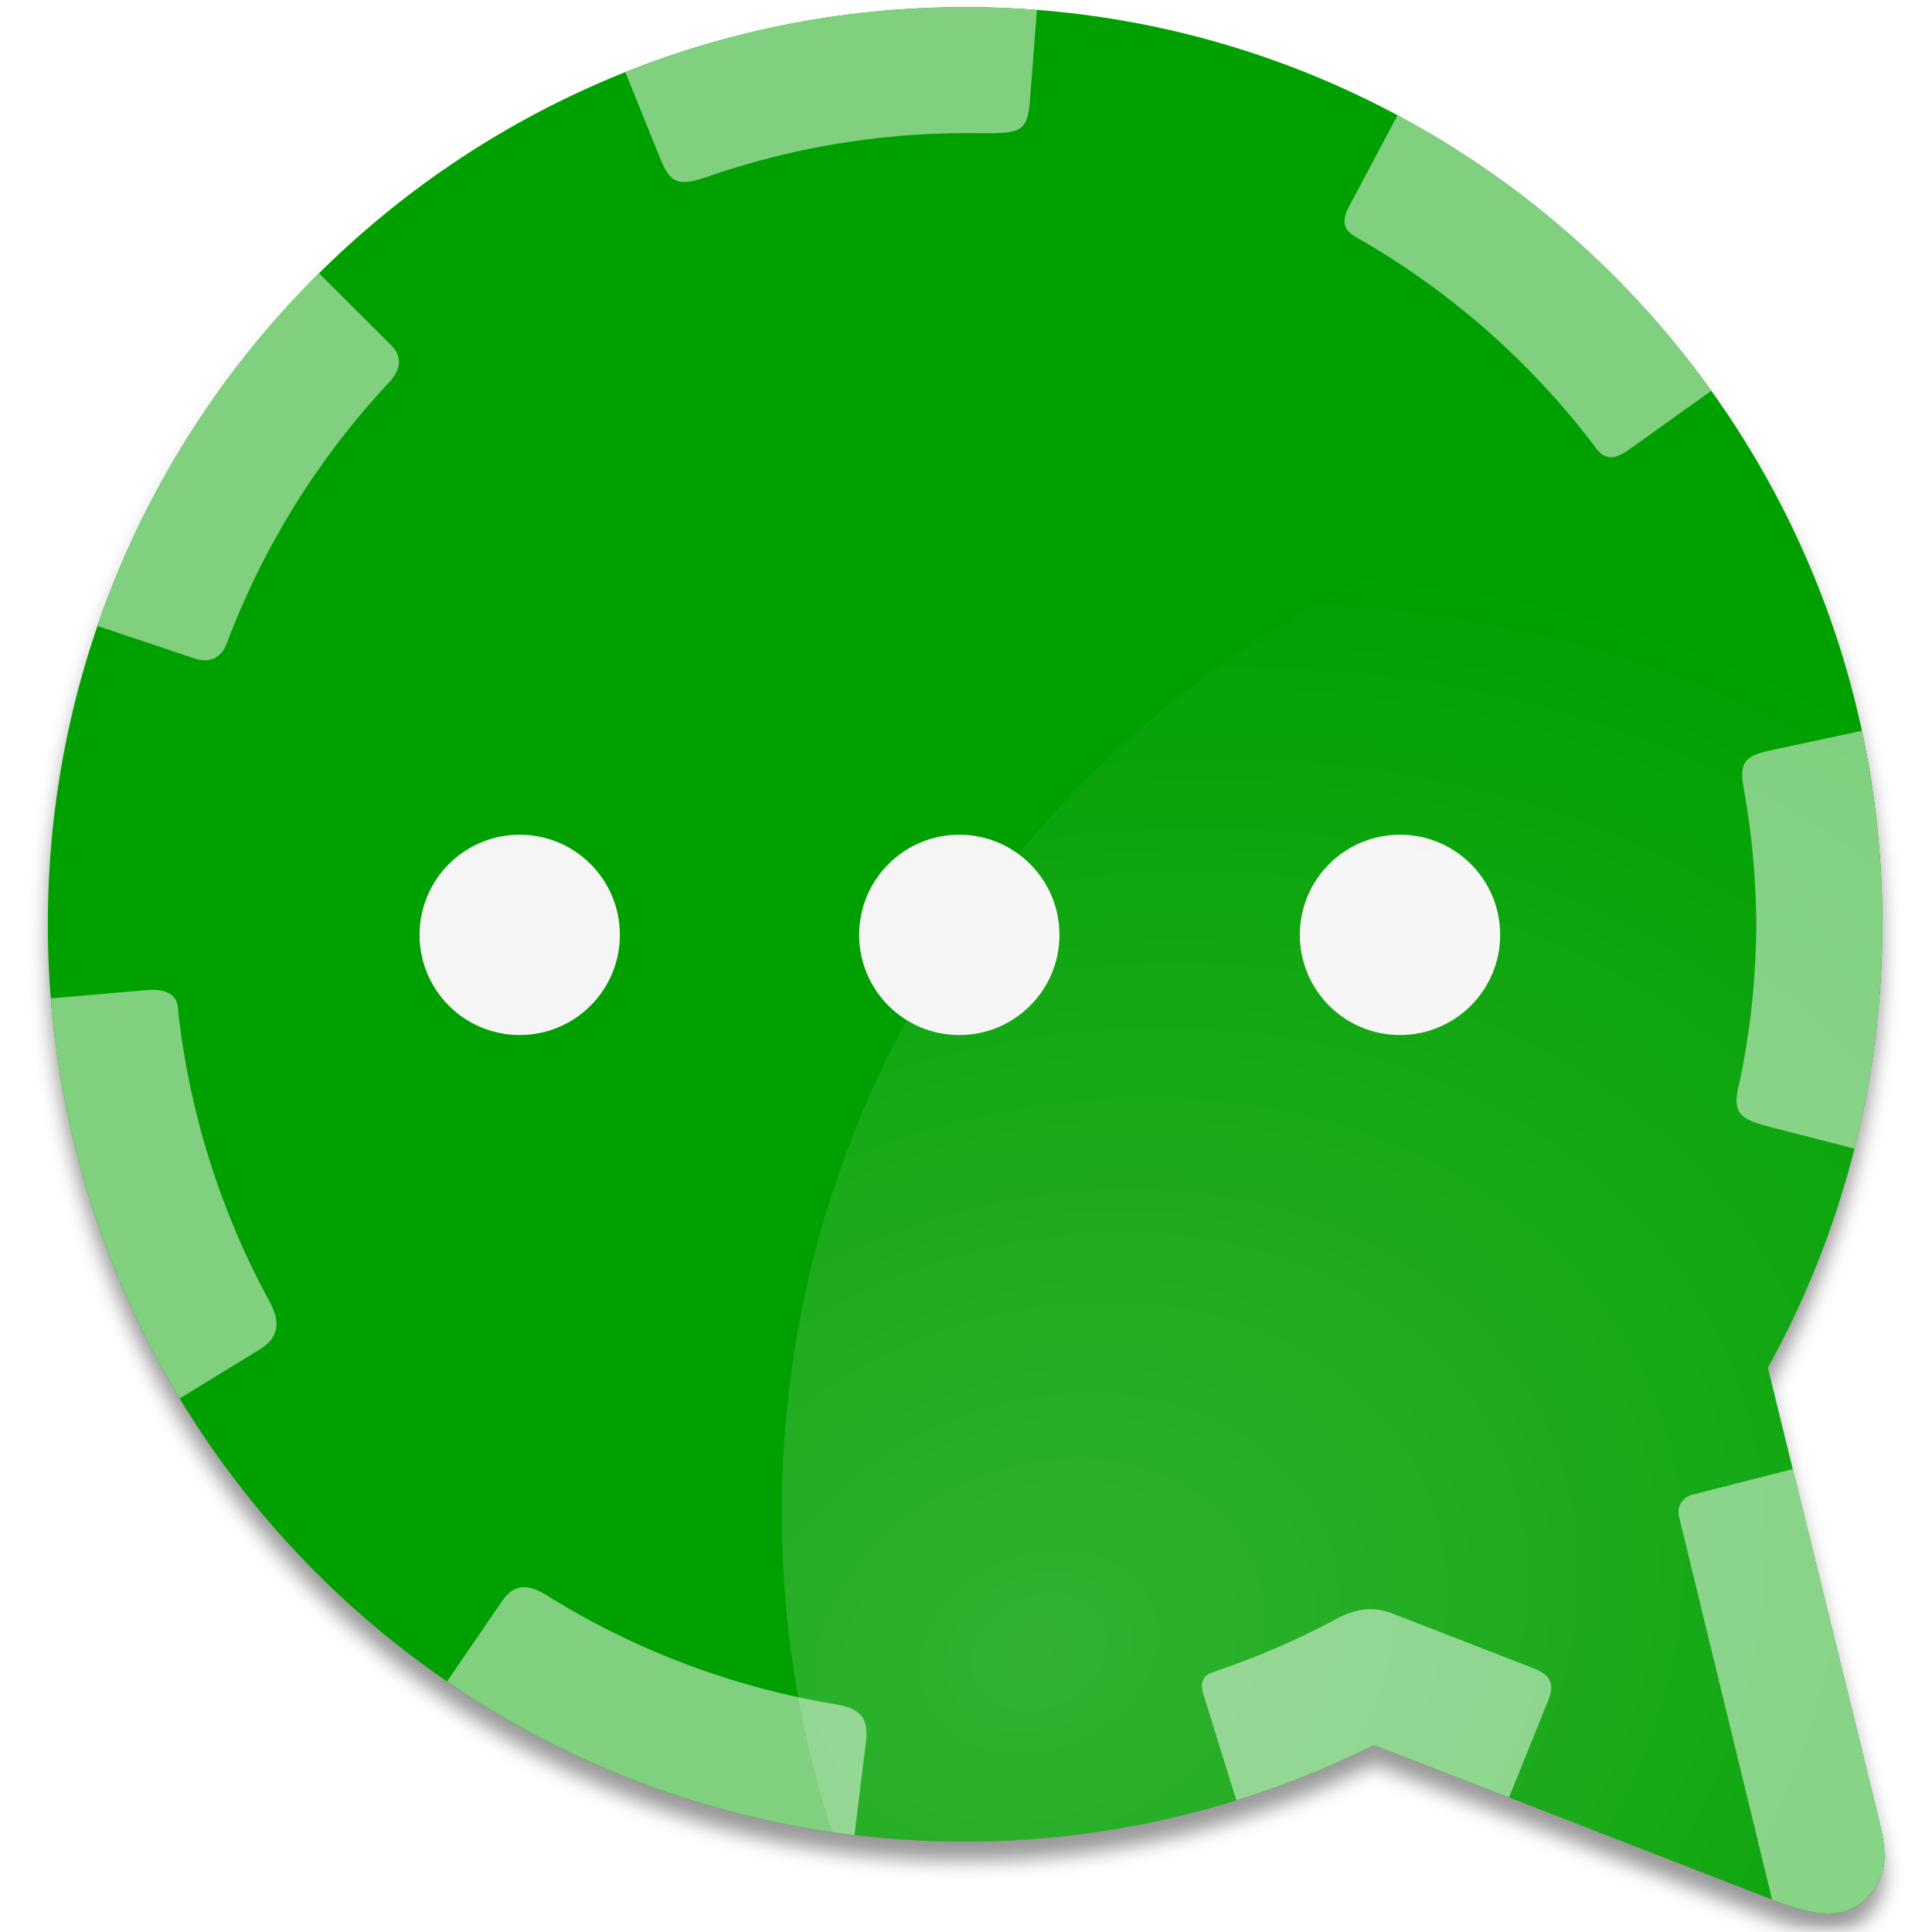
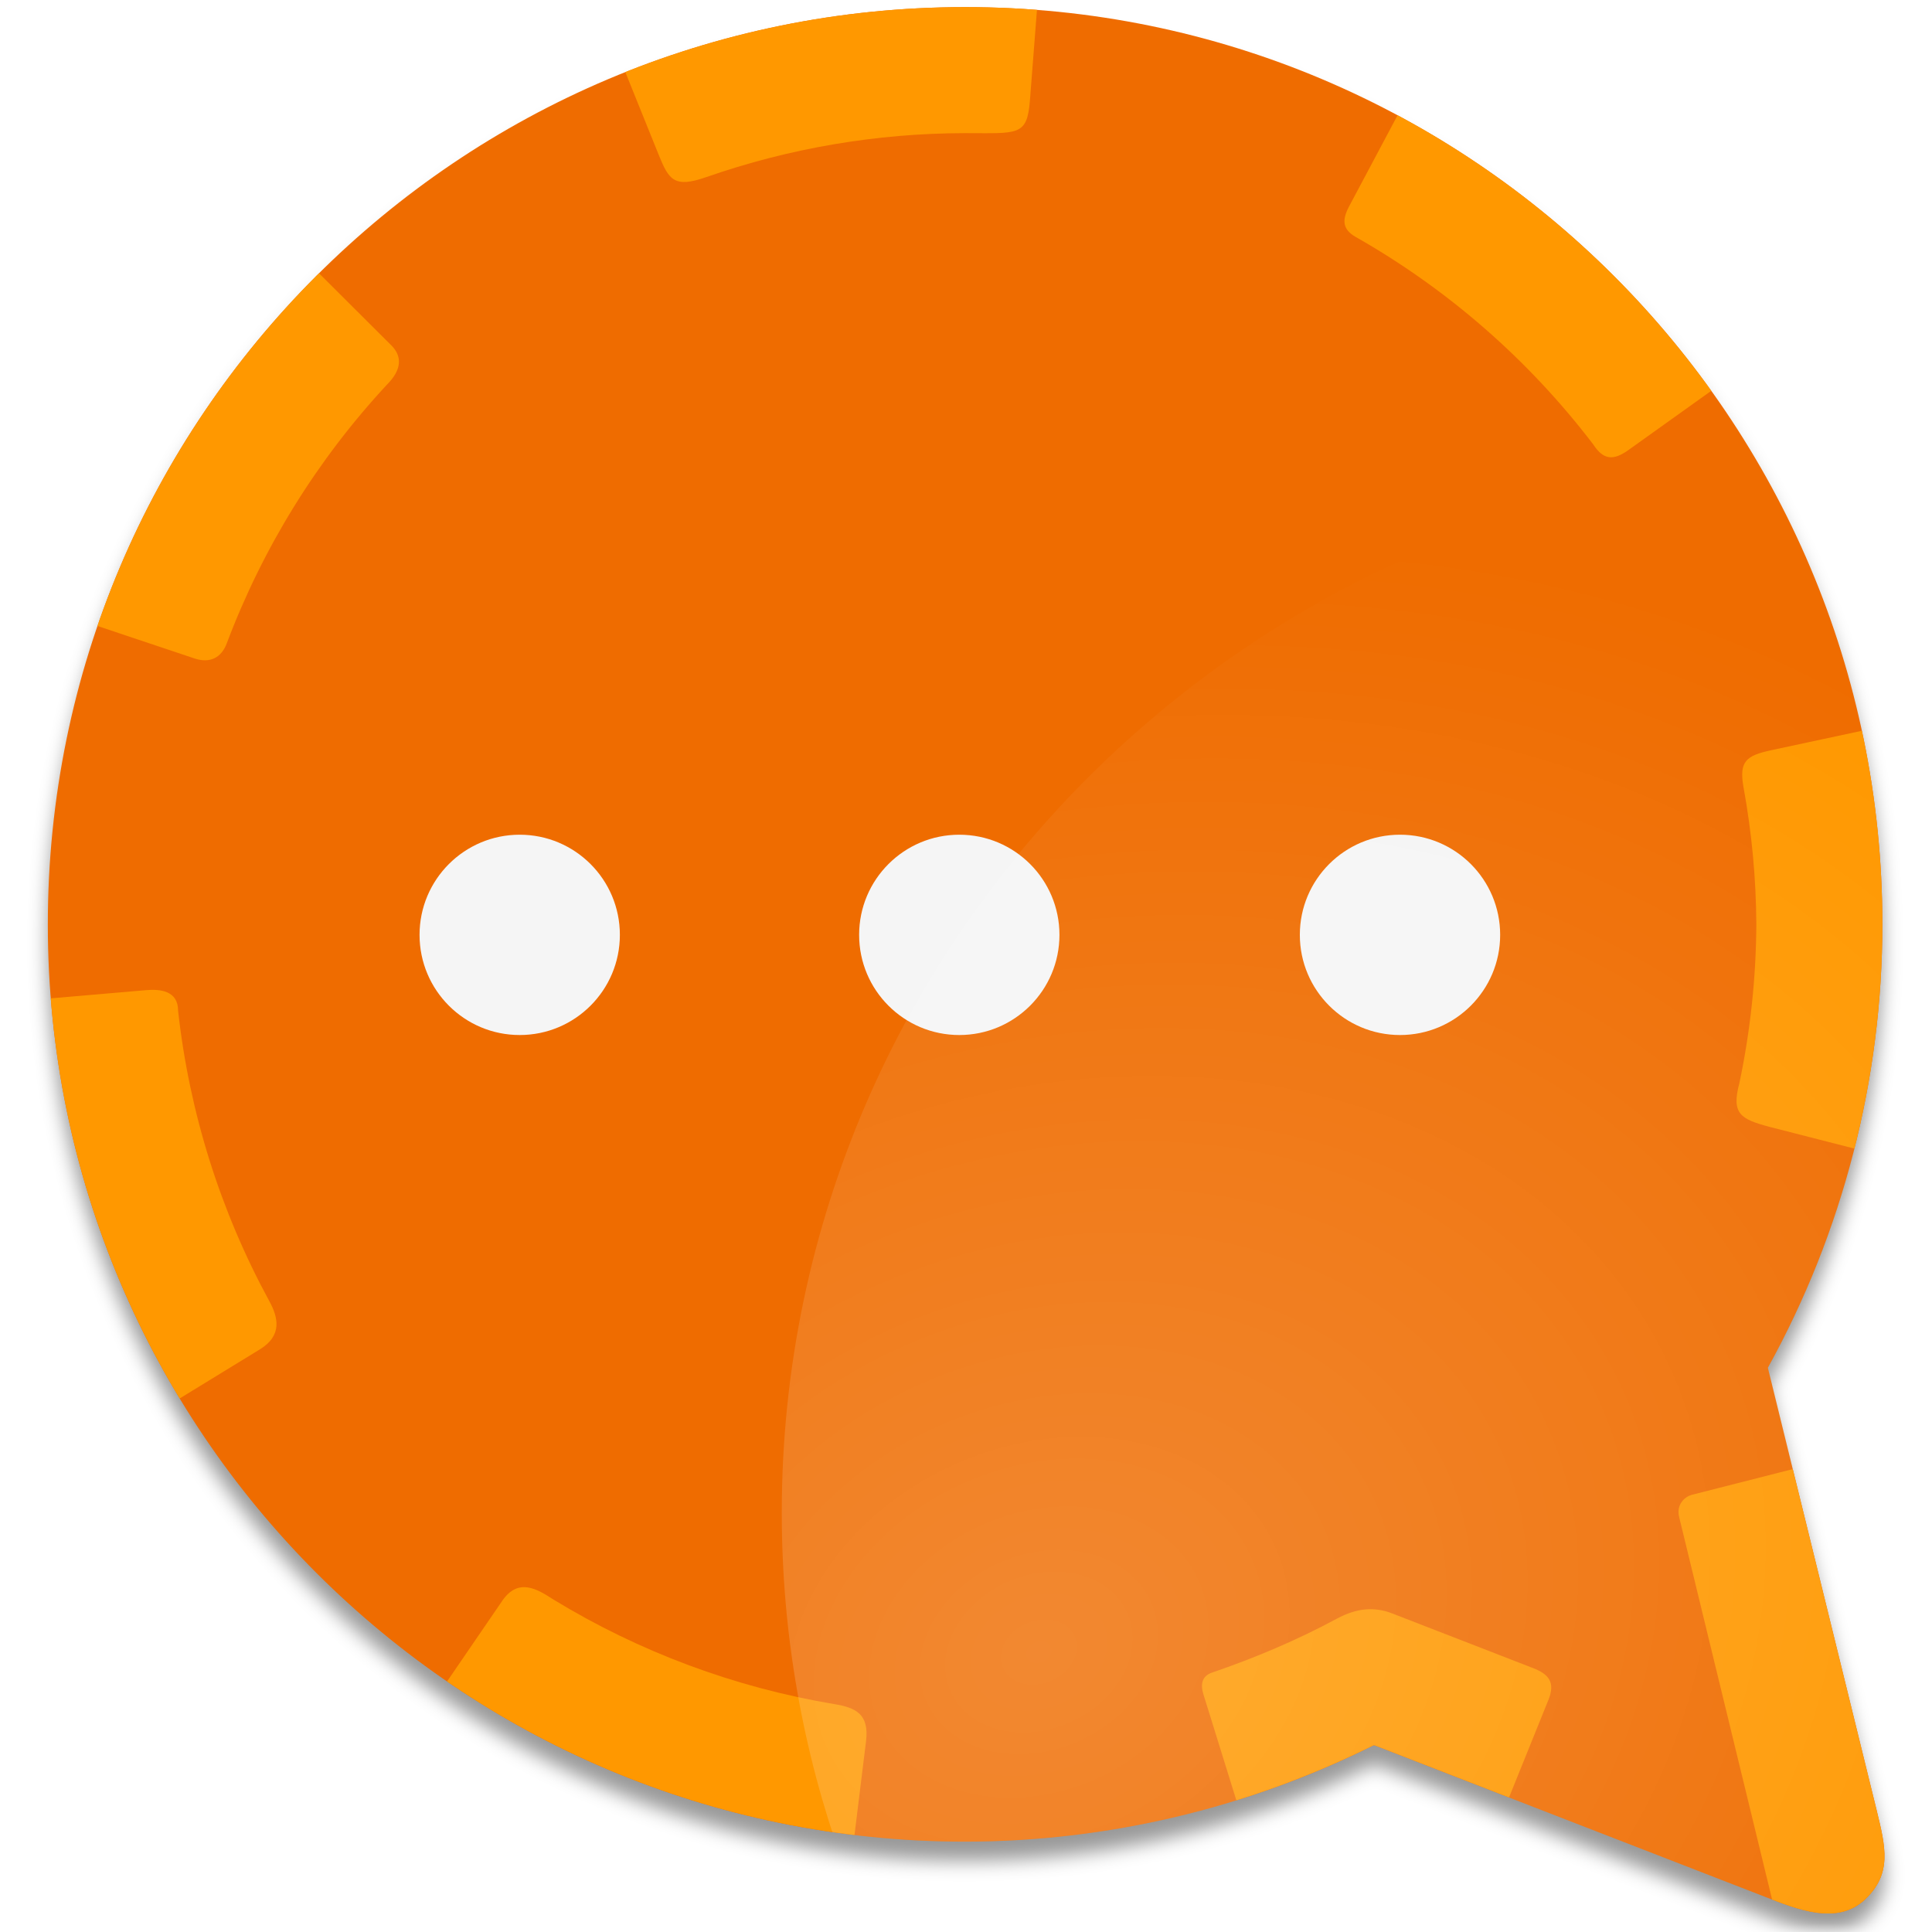
<svg xmlns="http://www.w3.org/2000/svg" xmlns:ns1="http://www.openswatchbook.org/uri/2009/osb" xmlns:xlink="http://www.w3.org/1999/xlink" width="57mm" height="57mm" viewBox="0 0 201.968 201.968" id="svg4211" version="1.1">
  <defs id="defs4213">
    <linearGradient ns1:paint="solid" id="linearGradient5393">
      <stop id="stop5395" offset="0" style="stop-color:#ffffff;stop-opacity:1;" />
    </linearGradient>
    <clipPath id="clipPath4831" clipPathUnits="userSpaceOnUse">
      <circle style="display:inline;opacity:1;fill:#a00e00;fill-opacity:1;fill-rule:evenodd;stroke:none;stroke-width:4;stroke-linecap:round;stroke-linejoin:round;stroke-miterlimit:4;stroke-dasharray:none;stroke-dashoffset:0;stroke-opacity:1" id="circle4833" cx="883.169" cy="677.196" r="229.81" />
    </clipPath>
    <clipPath id="clipPath4859" clipPathUnits="userSpaceOnUse">
      <circle style="display:inline;opacity:1;fill:#a00e00;fill-opacity:1;fill-rule:evenodd;stroke:none;stroke-width:4;stroke-linecap:round;stroke-linejoin:round;stroke-miterlimit:4;stroke-dasharray:none;stroke-dashoffset:0;stroke-opacity:1" id="circle4861" cx="883.169" cy="677.196" r="229.81" />
    </clipPath>
    <clipPath id="clipPath5624" clipPathUnits="userSpaceOnUse">
      <g style="display:inline" id="g5626" transform="matrix(0.3835576,0,0,0.3835576,-250.6011,-156.1101)">
        <path id="path5628" d="m 1120.804,772.361 -118.002,103.663 118.579,46.019 c 8.486,3.293 19.652,7.945 27.262,0.714 7.387,-7.019 5.65,-14.138 3.094,-24.541 z" style="display:inline;fill:#4caf50;fill-opacity:1;fill-rule:evenodd;stroke:none;stroke-width:1px;stroke-linecap:butt;stroke-linejoin:miter;stroke-opacity:1" />
        <circle transform="matrix(1.087857,0,0,1.087857,-57.40199,-79.68648)" clip-path="url(#clipPath4859)" r="229.81" cy="677.196" cx="883.169" id="circle5630" style="display:inline;opacity:1;fill:#4caf50;fill-opacity:1;fill-rule:evenodd;stroke:none;stroke-width:4;stroke-linecap:round;stroke-linejoin:round;stroke-miterlimit:4;stroke-dasharray:none;stroke-dashoffset:0;stroke-opacity:1" />
      </g>
    </clipPath>
    <clipPath clipPathUnits="userSpaceOnUse" id="clipPath10653">
      <g style="display:inline" id="g10655" transform="matrix(0.3835576,0,0,0.3835576,-250.6011,-156.1102)">
        <path id="path10657" d="m 1120.804,772.361 -118.002,103.663 118.579,46.019 c 8.486,3.293 19.652,7.945 27.262,0.714 7.387,-7.019 5.65,-14.138 3.094,-24.541 z" style="display:inline;fill:#4caf50;fill-opacity:1;fill-rule:evenodd;stroke:none;stroke-width:1px;stroke-linecap:butt;stroke-linejoin:miter;stroke-opacity:1" />
        <circle transform="matrix(1.087857,0,0,1.087857,-57.40199,-79.68648)" clip-path="url(#clipPath4859)" r="229.81" cy="677.196" cx="883.169" id="circle10659" style="display:inline;opacity:1;fill:#4caf50;fill-opacity:1;fill-rule:evenodd;stroke:none;stroke-width:4;stroke-linecap:round;stroke-linejoin:round;stroke-miterlimit:4;stroke-dasharray:none;stroke-dashoffset:0;stroke-opacity:1" />
      </g>
    </clipPath>
    <radialGradient xlink:href="#linearGradient3913" id="radialGradient3883" gradientUnits="userSpaceOnUse" gradientTransform="matrix(0.6866209,-0.3038874,0.2414601,0.5460519,-300.7423,-264.4696)" cx="262.333" cy="945.238" fx="262.333" fy="945.238" r="185.498" />
    <linearGradient id="linearGradient3913">
      <stop style="stop-color:#ffffff;stop-opacity:1;" offset="0" id="stop3915" />
      <stop style="stop-color:#ffffff;stop-opacity:0;" offset="1" id="stop3917" />
    </linearGradient>
    <clipPath clipPathUnits="userSpaceOnUse" id="clipPath5315">
-       <g transform="matrix(0.3835576,0,0,0.3835576,-246.6011,-156.1101)" id="g5317" style="display:inline;fill:#00a000;fill-opacity:1">
-         <path style="display:inline;fill:#00a000;fill-opacity:1;fill-rule:evenodd;stroke:none;stroke-width:1px;stroke-linecap:butt;stroke-linejoin:miter;stroke-opacity:1" d="m 1120.804,772.361 -118.002,103.663 118.579,46.019 c 8.486,3.293 19.652,7.945 27.262,0.714 7.387,-7.019 5.65,-14.138 3.094,-24.541 z" id="path5319" />
-         <circle style="display:inline;opacity:1;fill:#00a000;fill-opacity:1;fill-rule:evenodd;stroke:none;stroke-width:4;stroke-linecap:round;stroke-linejoin:round;stroke-miterlimit:4;stroke-dasharray:none;stroke-dashoffset:0;stroke-opacity:1" id="circle5321" cx="883.169" cy="677.196" r="229.81" clip-path="url(#clipPath4859)" transform="matrix(1.087857,0,0,1.087857,-57.40199,-79.68648)" />
+       <g transform="matrix(0.3835576,0,0,0.3835576,-246.6011,-156.1101)" id="g5317" style="display:inline;fill:#EF6C00;fill-opacity:1">
+         <path style="display:inline;fill:#EF6C00;fill-opacity:1;fill-rule:evenodd;stroke:none;stroke-width:1px;stroke-linecap:butt;stroke-linejoin:miter;stroke-opacity:1" d="m 1120.804,772.361 -118.002,103.663 118.579,46.019 c 8.486,3.293 19.652,7.945 27.262,0.714 7.387,-7.019 5.65,-14.138 3.094,-24.541 z" id="path5319" />
+         <circle style="display:inline;opacity:1;fill:#EF6C00;fill-opacity:1;fill-rule:evenodd;stroke:none;stroke-width:4;stroke-linecap:round;stroke-linejoin:round;stroke-miterlimit:4;stroke-dasharray:none;stroke-dashoffset:0;stroke-opacity:1" id="circle5321" cx="883.169" cy="677.196" r="229.81" clip-path="url(#clipPath4859)" transform="matrix(1.087857,0,0,1.087857,-57.40199,-79.68648)" />
      </g>
    </clipPath>
    <clipPath clipPathUnits="userSpaceOnUse" id="clipPath6882">
-       <path id="path6884" d="M 99.889,-2.3837657e-4 A 95.889,95.889 0 0 0 4,95.888 95.889,95.889 0 0 0 99.889,191.779 95.889,95.889 0 0 0 142.594,181.701 l 0.127,0.014 40.793,15.832 c 3.255,1.263 7.536,3.047 10.455,0.273 2.833,-2.692 2.168,-5.422 1.188,-9.412 l -11.348,-46.168 a 95.889,95.889 0 0 1 -0.002,0.002 l 0,-0.008 0.002,0.006 A 95.889,95.889 0 0 0 195.779,95.888 95.889,95.889 0 0 0 99.889,-2.0837657e-4 Z" style="display:inline;opacity:1;fill:#00a000;fill-opacity:1;fill-rule:evenodd;stroke:none;stroke-width:4;stroke-linecap:round;stroke-linejoin:round;stroke-miterlimit:4;stroke-dasharray:none;stroke-dashoffset:0;stroke-opacity:1" />
+       <path id="path6884" d="M 99.889,-2.3837657e-4 A 95.889,95.889 0 0 0 4,95.888 95.889,95.889 0 0 0 99.889,191.779 95.889,95.889 0 0 0 142.594,181.701 l 0.127,0.014 40.793,15.832 c 3.255,1.263 7.536,3.047 10.455,0.273 2.833,-2.692 2.168,-5.422 1.188,-9.412 l -11.348,-46.168 a 95.889,95.889 0 0 1 -0.002,0.002 l 0,-0.008 0.002,0.006 A 95.889,95.889 0 0 0 195.779,95.888 95.889,95.889 0 0 0 99.889,-2.0837657e-4 Z" style="display:inline;opacity:1;fill:#EF6C00;fill-opacity:1;fill-rule:evenodd;stroke:none;stroke-width:4;stroke-linecap:round;stroke-linejoin:round;stroke-miterlimit:4;stroke-dasharray:none;stroke-dashoffset:0;stroke-opacity:1" />
    </clipPath>
    <clipPath clipPathUnits="userSpaceOnUse" id="clipPath6886">
-       <path id="path6888" d="M 99.889,-2.3837657e-4 A 95.889,95.889 0 0 0 4,95.888 95.889,95.889 0 0 0 99.889,191.779 95.889,95.889 0 0 0 142.594,181.701 l 0.127,0.014 40.793,15.832 c 3.255,1.263 7.536,3.047 10.455,0.273 2.833,-2.692 2.168,-5.422 1.188,-9.412 l -11.348,-46.168 a 95.889,95.889 0 0 1 -0.002,0.002 l 0,-0.008 0.002,0.006 A 95.889,95.889 0 0 0 195.779,95.888 95.889,95.889 0 0 0 99.889,-2.0837657e-4 Z" style="display:inline;opacity:1;fill:#00a000;fill-opacity:1;fill-rule:evenodd;stroke:none;stroke-width:4;stroke-linecap:round;stroke-linejoin:round;stroke-miterlimit:4;stroke-dasharray:none;stroke-dashoffset:0;stroke-opacity:1" />
+       <path id="path6888" d="M 99.889,-2.3837657e-4 A 95.889,95.889 0 0 0 4,95.888 95.889,95.889 0 0 0 99.889,191.779 95.889,95.889 0 0 0 142.594,181.701 l 0.127,0.014 40.793,15.832 c 3.255,1.263 7.536,3.047 10.455,0.273 2.833,-2.692 2.168,-5.422 1.188,-9.412 l -11.348,-46.168 a 95.889,95.889 0 0 1 -0.002,0.002 l 0,-0.008 0.002,0.006 A 95.889,95.889 0 0 0 195.779,95.888 95.889,95.889 0 0 0 99.889,-2.0837657e-4 Z" style="display:inline;opacity:1;fill:#EF6C00;fill-opacity:1;fill-rule:evenodd;stroke:none;stroke-width:4;stroke-linecap:round;stroke-linejoin:round;stroke-miterlimit:4;stroke-dasharray:none;stroke-dashoffset:0;stroke-opacity:1" />
    </clipPath>
    <clipPath clipPathUnits="userSpaceOnUse" id="clipPath6890">
-       <path id="path6892" d="M 99.889,-2.3837657e-4 A 95.889,95.889 0 0 0 4,95.888 95.889,95.889 0 0 0 99.889,191.779 95.889,95.889 0 0 0 142.594,181.701 l 0.127,0.014 40.793,15.832 c 3.255,1.263 7.536,3.047 10.455,0.273 2.833,-2.692 2.168,-5.422 1.188,-9.412 l -11.348,-46.168 a 95.889,95.889 0 0 1 -0.002,0.002 l 0,-0.008 0.002,0.006 A 95.889,95.889 0 0 0 195.779,95.888 95.889,95.889 0 0 0 99.889,-2.0837657e-4 Z" style="display:inline;opacity:1;fill:#00a000;fill-opacity:1;fill-rule:evenodd;stroke:none;stroke-width:4;stroke-linecap:round;stroke-linejoin:round;stroke-miterlimit:4;stroke-dasharray:none;stroke-dashoffset:0;stroke-opacity:1" />
+       <path id="path6892" d="M 99.889,-2.3837657e-4 A 95.889,95.889 0 0 0 4,95.888 95.889,95.889 0 0 0 99.889,191.779 95.889,95.889 0 0 0 142.594,181.701 l 0.127,0.014 40.793,15.832 c 3.255,1.263 7.536,3.047 10.455,0.273 2.833,-2.692 2.168,-5.422 1.188,-9.412 l -11.348,-46.168 a 95.889,95.889 0 0 1 -0.002,0.002 l 0,-0.008 0.002,0.006 A 95.889,95.889 0 0 0 195.779,95.888 95.889,95.889 0 0 0 99.889,-2.0837657e-4 Z" style="display:inline;opacity:1;fill:#EF6C00;fill-opacity:1;fill-rule:evenodd;stroke:none;stroke-width:4;stroke-linecap:round;stroke-linejoin:round;stroke-miterlimit:4;stroke-dasharray:none;stroke-dashoffset:0;stroke-opacity:1" />
    </clipPath>
    <clipPath clipPathUnits="userSpaceOnUse" id="clipPath6894">
-       <path id="path6896" d="M 99.889,-2.3837657e-4 A 95.889,95.889 0 0 0 4,95.888 95.889,95.889 0 0 0 99.889,191.779 95.889,95.889 0 0 0 142.594,181.701 l 0.127,0.014 40.793,15.832 c 3.255,1.263 7.536,3.047 10.455,0.273 2.833,-2.692 2.168,-5.422 1.188,-9.412 l -11.348,-46.168 a 95.889,95.889 0 0 1 -0.002,0.002 l 0,-0.008 0.002,0.006 A 95.889,95.889 0 0 0 195.779,95.888 95.889,95.889 0 0 0 99.889,-2.0837657e-4 Z" style="display:inline;opacity:1;fill:#00a000;fill-opacity:1;fill-rule:evenodd;stroke:none;stroke-width:4;stroke-linecap:round;stroke-linejoin:round;stroke-miterlimit:4;stroke-dasharray:none;stroke-dashoffset:0;stroke-opacity:1" />
+       <path id="path6896" d="M 99.889,-2.3837657e-4 A 95.889,95.889 0 0 0 4,95.888 95.889,95.889 0 0 0 99.889,191.779 95.889,95.889 0 0 0 142.594,181.701 l 0.127,0.014 40.793,15.832 c 3.255,1.263 7.536,3.047 10.455,0.273 2.833,-2.692 2.168,-5.422 1.188,-9.412 l -11.348,-46.168 a 95.889,95.889 0 0 1 -0.002,0.002 l 0,-0.008 0.002,0.006 A 95.889,95.889 0 0 0 195.779,95.888 95.889,95.889 0 0 0 99.889,-2.0837657e-4 Z" style="display:inline;opacity:1;fill:#EF6C00;fill-opacity:1;fill-rule:evenodd;stroke:none;stroke-width:4;stroke-linecap:round;stroke-linejoin:round;stroke-miterlimit:4;stroke-dasharray:none;stroke-dashoffset:0;stroke-opacity:1" />
    </clipPath>
    <clipPath clipPathUnits="userSpaceOnUse" id="clipPath6898">
-       <path id="path6900" d="M 99.889,-2.3837657e-4 A 95.889,95.889 0 0 0 4,95.888 95.889,95.889 0 0 0 99.889,191.779 95.889,95.889 0 0 0 142.594,181.701 l 0.127,0.014 40.793,15.832 c 3.255,1.263 7.536,3.047 10.455,0.273 2.833,-2.692 2.168,-5.422 1.188,-9.412 l -11.348,-46.168 a 95.889,95.889 0 0 1 -0.002,0.002 l 0,-0.008 0.002,0.006 A 95.889,95.889 0 0 0 195.779,95.888 95.889,95.889 0 0 0 99.889,-2.0837657e-4 Z" style="display:inline;opacity:1;fill:#00a000;fill-opacity:1;fill-rule:evenodd;stroke:none;stroke-width:4;stroke-linecap:round;stroke-linejoin:round;stroke-miterlimit:4;stroke-dasharray:none;stroke-dashoffset:0;stroke-opacity:1" />
+       <path id="path6900" d="M 99.889,-2.3837657e-4 A 95.889,95.889 0 0 0 4,95.888 95.889,95.889 0 0 0 99.889,191.779 95.889,95.889 0 0 0 142.594,181.701 l 0.127,0.014 40.793,15.832 c 3.255,1.263 7.536,3.047 10.455,0.273 2.833,-2.692 2.168,-5.422 1.188,-9.412 l -11.348,-46.168 a 95.889,95.889 0 0 1 -0.002,0.002 l 0,-0.008 0.002,0.006 A 95.889,95.889 0 0 0 195.779,95.888 95.889,95.889 0 0 0 99.889,-2.0837657e-4 Z" style="display:inline;opacity:1;fill:#EF6C00;fill-opacity:1;fill-rule:evenodd;stroke:none;stroke-width:4;stroke-linecap:round;stroke-linejoin:round;stroke-miterlimit:4;stroke-dasharray:none;stroke-dashoffset:0;stroke-opacity:1" />
    </clipPath>
    <clipPath clipPathUnits="userSpaceOnUse" id="clipPath6902">
-       <path id="path6904" d="M 99.889,-2.3837657e-4 A 95.889,95.889 0 0 0 4,95.888 95.889,95.889 0 0 0 99.889,191.779 95.889,95.889 0 0 0 142.594,181.701 l 0.127,0.014 40.793,15.832 c 3.255,1.263 7.536,3.047 10.455,0.273 2.833,-2.692 2.168,-5.422 1.188,-9.412 l -11.348,-46.168 a 95.889,95.889 0 0 1 -0.002,0.002 l 0,-0.008 0.002,0.006 A 95.889,95.889 0 0 0 195.779,95.888 95.889,95.889 0 0 0 99.889,-2.0837657e-4 Z" style="display:inline;opacity:1;fill:#00a000;fill-opacity:1;fill-rule:evenodd;stroke:none;stroke-width:4;stroke-linecap:round;stroke-linejoin:round;stroke-miterlimit:4;stroke-dasharray:none;stroke-dashoffset:0;stroke-opacity:1" />
+       <path id="path6904" d="M 99.889,-2.3837657e-4 A 95.889,95.889 0 0 0 4,95.888 95.889,95.889 0 0 0 99.889,191.779 95.889,95.889 0 0 0 142.594,181.701 l 0.127,0.014 40.793,15.832 c 3.255,1.263 7.536,3.047 10.455,0.273 2.833,-2.692 2.168,-5.422 1.188,-9.412 l -11.348,-46.168 a 95.889,95.889 0 0 1 -0.002,0.002 l 0,-0.008 0.002,0.006 A 95.889,95.889 0 0 0 195.779,95.888 95.889,95.889 0 0 0 99.889,-2.0837657e-4 Z" style="display:inline;opacity:1;fill:#EF6C00;fill-opacity:1;fill-rule:evenodd;stroke:none;stroke-width:4;stroke-linecap:round;stroke-linejoin:round;stroke-miterlimit:4;stroke-dasharray:none;stroke-dashoffset:0;stroke-opacity:1" />
    </clipPath>
    <clipPath clipPathUnits="userSpaceOnUse" id="clipPath6906">
-       <path id="path6908" d="M 99.889,-2.3837657e-4 A 95.889,95.889 0 0 0 4,95.888 95.889,95.889 0 0 0 99.889,191.779 95.889,95.889 0 0 0 142.594,181.701 l 0.127,0.014 40.793,15.832 c 3.255,1.263 7.536,3.047 10.455,0.273 2.833,-2.692 2.168,-5.422 1.188,-9.412 l -11.348,-46.168 a 95.889,95.889 0 0 1 -0.002,0.002 l 0,-0.008 0.002,0.006 A 95.889,95.889 0 0 0 195.779,95.888 95.889,95.889 0 0 0 99.889,-2.0837657e-4 Z" style="display:inline;opacity:1;fill:#00a000;fill-opacity:1;fill-rule:evenodd;stroke:none;stroke-width:4;stroke-linecap:round;stroke-linejoin:round;stroke-miterlimit:4;stroke-dasharray:none;stroke-dashoffset:0;stroke-opacity:1" />
+       <path id="path6908" d="M 99.889,-2.3837657e-4 A 95.889,95.889 0 0 0 4,95.888 95.889,95.889 0 0 0 99.889,191.779 95.889,95.889 0 0 0 142.594,181.701 l 0.127,0.014 40.793,15.832 c 3.255,1.263 7.536,3.047 10.455,0.273 2.833,-2.692 2.168,-5.422 1.188,-9.412 l -11.348,-46.168 a 95.889,95.889 0 0 1 -0.002,0.002 l 0,-0.008 0.002,0.006 A 95.889,95.889 0 0 0 195.779,95.888 95.889,95.889 0 0 0 99.889,-2.0837657e-4 Z" style="display:inline;opacity:1;fill:#EF6C00;fill-opacity:1;fill-rule:evenodd;stroke:none;stroke-width:4;stroke-linecap:round;stroke-linejoin:round;stroke-miterlimit:4;stroke-dasharray:none;stroke-dashoffset:0;stroke-opacity:1" />
    </clipPath>
    <clipPath clipPathUnits="userSpaceOnUse" id="clipPath6910">
-       <path id="path6912" d="M 99.889,-2.3837657e-4 A 95.889,95.889 0 0 0 4,95.888 95.889,95.889 0 0 0 99.889,191.779 95.889,95.889 0 0 0 142.594,181.701 l 0.127,0.014 40.793,15.832 c 3.255,1.263 7.536,3.047 10.455,0.273 2.833,-2.692 2.168,-5.422 1.188,-9.412 l -11.348,-46.168 a 95.889,95.889 0 0 1 -0.002,0.002 l 0,-0.008 0.002,0.006 A 95.889,95.889 0 0 0 195.779,95.888 95.889,95.889 0 0 0 99.889,-2.0837657e-4 Z" style="display:inline;opacity:1;fill:#00a000;fill-opacity:1;fill-rule:evenodd;stroke:none;stroke-width:4;stroke-linecap:round;stroke-linejoin:round;stroke-miterlimit:4;stroke-dasharray:none;stroke-dashoffset:0;stroke-opacity:1" />
+       <path id="path6912" d="M 99.889,-2.3837657e-4 A 95.889,95.889 0 0 0 4,95.888 95.889,95.889 0 0 0 99.889,191.779 95.889,95.889 0 0 0 142.594,181.701 l 0.127,0.014 40.793,15.832 c 3.255,1.263 7.536,3.047 10.455,0.273 2.833,-2.692 2.168,-5.422 1.188,-9.412 l -11.348,-46.168 a 95.889,95.889 0 0 1 -0.002,0.002 l 0,-0.008 0.002,0.006 A 95.889,95.889 0 0 0 195.779,95.888 95.889,95.889 0 0 0 99.889,-2.0837657e-4 Z" style="display:inline;opacity:1;fill:#EF6C00;fill-opacity:1;fill-rule:evenodd;stroke:none;stroke-width:4;stroke-linecap:round;stroke-linejoin:round;stroke-miterlimit:4;stroke-dasharray:none;stroke-dashoffset:0;stroke-opacity:1" />
    </clipPath>
    <filter style="color-interpolation-filters:sRGB" id="filter5640" x="-0.012" width="1.024" y="-0.012" height="1.024">
      <feGaussianBlur stdDeviation="0.978" id="feGaussianBlur5642" />
    </filter>
    <clipPath clipPathUnits="userSpaceOnUse" id="clipPath5745">
-       <path id="path5747" d="M 99.909,-2.3831968e-4 A 95.889,95.889 0 0 0 4.02,95.888 95.889,95.889 0 0 0 99.909,191.779 95.889,95.889 0 0 0 142.614,181.701 l 0.127,0.014 40.793,15.832 c 3.255,1.263 7.536,3.047 10.455,0.273 2.833,-2.692 2.168,-5.422 1.188,-9.412 L 183.828,142.24 a 95.889,95.889 0 0 1 -0.002,0.002 l 0,-0.008 0.002,0.006 A 95.889,95.889 0 0 0 195.799,95.888 95.889,95.889 0 0 0 99.909,-2.0831968e-4 Z" style="display:inline;opacity:1;fill:#00a000;fill-opacity:1;fill-rule:evenodd;stroke:none;stroke-width:4;stroke-linecap:round;stroke-linejoin:round;stroke-miterlimit:4;stroke-dasharray:none;stroke-dashoffset:0;stroke-opacity:1" />
+       <path id="path5747" d="M 99.909,-2.3831968e-4 A 95.889,95.889 0 0 0 4.02,95.888 95.889,95.889 0 0 0 99.909,191.779 95.889,95.889 0 0 0 142.614,181.701 l 0.127,0.014 40.793,15.832 c 3.255,1.263 7.536,3.047 10.455,0.273 2.833,-2.692 2.168,-5.422 1.188,-9.412 L 183.828,142.24 a 95.889,95.889 0 0 1 -0.002,0.002 l 0,-0.008 0.002,0.006 A 95.889,95.889 0 0 0 195.799,95.888 95.889,95.889 0 0 0 99.909,-2.0831968e-4 Z" style="display:inline;opacity:1;fill:#EF6C00;fill-opacity:1;fill-rule:evenodd;stroke:none;stroke-width:4;stroke-linecap:round;stroke-linejoin:round;stroke-miterlimit:4;stroke-dasharray:none;stroke-dashoffset:0;stroke-opacity:1" />
    </clipPath>
  </defs>
  <g id="layer9" transform="translate(-4,2.681616)" style="display:inline">
    <path id="path6914" d="M 104.889,0.062 A 95.889,95.889 0 0 0 9,95.951 95.889,95.889 0 0 0 104.889,191.842 95.889,95.889 0 0 0 147.594,181.763 l 0.127,0.014 40.793,15.832 c 3.255,1.263 7.536,3.047 10.455,0.273 2.833,-2.692 2.168,-5.422 1.188,-9.412 l -11.348,-46.168 a 95.889,95.889 0 0 1 -0.002,0.002 l 0,-0.008 0.002,0.006 A 95.889,95.889 0 0 0 200.779,95.951 95.889,95.889 0 0 0 104.889,0.062 Z" style="display:inline;opacity:0.4;fill:#000000;fill-opacity:1;fill-rule:evenodd;stroke:none;stroke-width:4;stroke-linecap:round;stroke-linejoin:round;stroke-miterlimit:4;stroke-dasharray:none;stroke-dashoffset:0;stroke-opacity:1;filter:url(#filter5640)" />
  </g>
  <g style="display:inline" id="layer4" transform="translate(-4,2.681635)">
-     <path style="display:inline;opacity:1;fill:#00a000;fill-opacity:1;fill-rule:evenodd;stroke:none;stroke-width:4;stroke-linecap:round;stroke-linejoin:round;stroke-miterlimit:4;stroke-dasharray:none;stroke-dashoffset:0;stroke-opacity:1" d="M 104.889,-1.938 A 95.889,95.889 0 0 0 9,93.951 95.889,95.889 0 0 0 104.889,189.842 95.889,95.889 0 0 0 147.594,179.763 l 0.127,0.014 40.793,15.832 c 3.255,1.263 7.536,3.047 10.455,0.273 2.833,-2.692 2.168,-5.422 1.188,-9.412 L 188.809,140.303 a 95.889,95.889 0 0 1 -0.002,0.002 l 0,-0.008 0.002,0.006 A 95.889,95.889 0 0 0 200.779,93.951 95.889,95.889 0 0 0 104.889,-1.938 Z" id="circle6661" />
+     <path style="display:inline;opacity:1;fill:#EF6C00;fill-opacity:1;fill-rule:evenodd;stroke:none;stroke-width:4;stroke-linecap:round;stroke-linejoin:round;stroke-miterlimit:4;stroke-dasharray:none;stroke-dashoffset:0;stroke-opacity:1" d="M 104.889,-1.938 A 95.889,95.889 0 0 0 9,93.951 95.889,95.889 0 0 0 104.889,189.842 95.889,95.889 0 0 0 147.594,179.763 l 0.127,0.014 40.793,15.832 c 3.255,1.263 7.536,3.047 10.455,0.273 2.833,-2.692 2.168,-5.422 1.188,-9.412 L 188.809,140.303 a 95.889,95.889 0 0 1 -0.002,0.002 l 0,-0.008 0.002,0.006 A 95.889,95.889 0 0 0 200.779,93.951 95.889,95.889 0 0 0 104.889,-1.938 Z" id="circle6661" />
    <text xml:space="preserve" style="font-style:normal;font-weight:normal;font-size:125px;line-height:1000%;font-family:Sans;letter-spacing:-10.89px;word-spacing:5px;fill:#000000;fill-opacity:1;stroke:none;stroke-width:1px;stroke-linecap:butt;stroke-linejoin:miter;stroke-opacity:1" x="85.863" y="-55.272" id="text6634">
      <tspan id="tspan6636" x="85.863" y="-55.272" />
    </text>
  </g>
  <g id="layer8" style="display:inline" transform="translate(-4,2.681616)">
-     <path style="opacity:1;fill:#80d080;fill-opacity:1;fill-rule:evenodd;stroke:none;stroke-width:1px;stroke-linecap:butt;stroke-linejoin:miter;stroke-opacity:1" clip-path="url(#clipPath6910)" d="m 145.164,11.184 -5.132,9.649 c -0.779,1.465 -0.66,2.414 0.669,3.181 9.667,5.488 18.123,12.874 24.861,21.711 1.055,1.616 2.081,1.713 3.678,0.572 L 178.049,40 C 169.453,27.99 158.199,18.128 145.164,11.184 Z" id="path7364" transform="translate(5,-1.9375)" />
-     <path style="opacity:1;fill:#80d080;fill-opacity:1;fill-rule:evenodd;stroke:none;stroke-width:1px;stroke-linecap:butt;stroke-linejoin:miter;stroke-opacity:1" clip-path="url(#clipPath6906)" d="m 193.805,75.615 -9.627,2.063 c -2.663,0.571 -3.408,1.173 -2.906,3.917 0.858,4.715 1.304,9.497 1.332,14.293 -0.028,5.579 -0.622,11.137 -1.771,16.59 -0.866,3.232 0.137,3.771 3.161,4.581 l 8.986,2.301 c 1.982,-7.668 3.006,-15.553 3.049,-23.473 -0.019,-6.818 -0.764,-13.614 -2.225,-20.273 z" id="path7366" transform="translate(5,-1.9375)" />
-     <path style="opacity:1;fill:#80d080;fill-opacity:1;fill-rule:evenodd;stroke:none;stroke-width:1px;stroke-linecap:butt;stroke-linejoin:miter;stroke-opacity:1" clip-path="url(#clipPath6902)" d="m 14.264,102.765 -10.208,0.879 c 1.209,14.832 5.854,29.178 13.566,41.904 l 8.544,-5.232 c 2.395,-1.467 1.895,-3.378 0.986,-5.045 -5.118,-9.403 -8.359,-19.716 -9.536,-30.366 0,-2.094 -1.882,-2.267 -3.353,-2.141 z" id="path7372" transform="translate(5,-1.9375)" />
-     <path style="opacity:1;fill:#80d080;fill-opacity:1;fill-rule:evenodd;stroke:none;stroke-width:1px;stroke-linecap:butt;stroke-linejoin:miter;stroke-opacity:1" clip-path="url(#clipPath6898)" d="m 51.504,166.602 -5.823,8.509 c 12.711,8.713 27.334,14.234 42.631,16.096 l 1.22,-9.908 c 0.355,-2.883 -1.086,-3.529 -3.332,-3.903 -10.402,-1.737 -20.374,-5.453 -29.374,-10.945 -1.648,-1.067 -3.64,-2.307 -5.322,0.151 z" id="path7370" transform="translate(5,-1.9375)" />
-     <path style="opacity:1;fill:#80d080;fill-opacity:1;fill-rule:evenodd;stroke:none;stroke-width:1px;stroke-linecap:butt;stroke-linejoin:miter;stroke-opacity:1" clip-path="url(#clipPath6894)" d="M 32.209,27.684 C 21.779,38.079 13.884,50.737 9.135,64.676 L 19.336,68.09 c 1.658,0.555 2.833,-0.121 3.374,-1.592 3.778,-10.022 9.471,-19.21 16.759,-27.052 1.561,-1.561 1.567,-2.96 0.448,-4.077 z" id="path7374" transform="translate(5,-1.9375)" />
-     <path style="opacity:1;fill:#80d080;fill-opacity:1;fill-rule:evenodd;stroke:none;stroke-width:1px;stroke-linecap:butt;stroke-linejoin:miter;stroke-opacity:1" clip-path="url(#clipPath6890)" d="M 99.889,-0.25 C 87.701,-0.224 75.63,2.125 64.322,6.672 l 3.53,8.749 c 1.063,2.635 1.617,3.526 4.974,2.352 8.692,-3.031 17.839,-4.589 27.062,-4.599 5.556,0 6.486,0.35 6.781,-3.446 l 0.749,-9.648 C 104.913,-0.129 102.402,-0.239 99.889,-0.25 Z" id="path7376" transform="translate(5,-1.9375)" />
-     <path style="display:inline;fill:#80d080;fill-opacity:1;fill-rule:evenodd;stroke:none;stroke-width:1px;stroke-linecap:butt;stroke-linejoin:miter;stroke-opacity:1" clip-path="url(#clipPath6886)" d="m 138.724,168.484 c -4.176,2.255 -8.56,4.091 -13.05,5.634 -1.004,0.345 -1.207,1.182 -0.868,2.274 l 3.441,11.071 c 4.93,-1.531 9.728,-3.458 14.348,-5.762 l 0.127,0.014 14.029,5.445 4.122,-10.206 c 0.755,-1.869 -0.018,-2.702 -1.595,-3.313 l -14.721,-5.713 c -1.867,-0.724 -3.688,-0.601 -5.832,0.556 z" id="path5005" transform="translate(5,-1.9375)" />
-     <path style="display:inline;fill:#80d080;fill-opacity:1;fill-rule:evenodd;stroke:none;stroke-width:1px;stroke-linecap:butt;stroke-linejoin:miter;stroke-opacity:1" clip-path="url(#clipPath6882)" d="m 186.531,152.805 -10.639,2.709 c -0.789,0.201 -1.674,1.024 -1.355,2.338 l 9.759,40.154 c 8.567,5.975 15.304,3.067 11.016,-9.473 z" id="path5071" transform="translate(5,-1.9375)" />
+     <path style="opacity:1;fill:#FF9800;fill-opacity:1;fill-rule:evenodd;stroke:none;stroke-width:1px;stroke-linecap:butt;stroke-linejoin:miter;stroke-opacity:1" clip-path="url(#clipPath6910)" d="m 145.164,11.184 -5.132,9.649 c -0.779,1.465 -0.66,2.414 0.669,3.181 9.667,5.488 18.123,12.874 24.861,21.711 1.055,1.616 2.081,1.713 3.678,0.572 L 178.049,40 C 169.453,27.99 158.199,18.128 145.164,11.184 Z" id="path7364" transform="translate(5,-1.9375)" />
+     <path style="opacity:1;fill:#FF9800;fill-opacity:1;fill-rule:evenodd;stroke:none;stroke-width:1px;stroke-linecap:butt;stroke-linejoin:miter;stroke-opacity:1" clip-path="url(#clipPath6906)" d="m 193.805,75.615 -9.627,2.063 c -2.663,0.571 -3.408,1.173 -2.906,3.917 0.858,4.715 1.304,9.497 1.332,14.293 -0.028,5.579 -0.622,11.137 -1.771,16.59 -0.866,3.232 0.137,3.771 3.161,4.581 l 8.986,2.301 c 1.982,-7.668 3.006,-15.553 3.049,-23.473 -0.019,-6.818 -0.764,-13.614 -2.225,-20.273 z" id="path7366" transform="translate(5,-1.9375)" />
+     <path style="opacity:1;fill:#FF9800;fill-opacity:1;fill-rule:evenodd;stroke:none;stroke-width:1px;stroke-linecap:butt;stroke-linejoin:miter;stroke-opacity:1" clip-path="url(#clipPath6902)" d="m 14.264,102.765 -10.208,0.879 c 1.209,14.832 5.854,29.178 13.566,41.904 l 8.544,-5.232 c 2.395,-1.467 1.895,-3.378 0.986,-5.045 -5.118,-9.403 -8.359,-19.716 -9.536,-30.366 0,-2.094 -1.882,-2.267 -3.353,-2.141 z" id="path7372" transform="translate(5,-1.9375)" />
+     <path style="opacity:1;fill:#FF9800;fill-opacity:1;fill-rule:evenodd;stroke:none;stroke-width:1px;stroke-linecap:butt;stroke-linejoin:miter;stroke-opacity:1" clip-path="url(#clipPath6898)" d="m 51.504,166.602 -5.823,8.509 c 12.711,8.713 27.334,14.234 42.631,16.096 l 1.22,-9.908 c 0.355,-2.883 -1.086,-3.529 -3.332,-3.903 -10.402,-1.737 -20.374,-5.453 -29.374,-10.945 -1.648,-1.067 -3.64,-2.307 -5.322,0.151 z" id="path7370" transform="translate(5,-1.9375)" />
+     <path style="opacity:1;fill:#FF9800;fill-opacity:1;fill-rule:evenodd;stroke:none;stroke-width:1px;stroke-linecap:butt;stroke-linejoin:miter;stroke-opacity:1" clip-path="url(#clipPath6894)" d="M 32.209,27.684 C 21.779,38.079 13.884,50.737 9.135,64.676 L 19.336,68.09 c 1.658,0.555 2.833,-0.121 3.374,-1.592 3.778,-10.022 9.471,-19.21 16.759,-27.052 1.561,-1.561 1.567,-2.96 0.448,-4.077 z" id="path7374" transform="translate(5,-1.9375)" />
+     <path style="opacity:1;fill:#FF9800;fill-opacity:1;fill-rule:evenodd;stroke:none;stroke-width:1px;stroke-linecap:butt;stroke-linejoin:miter;stroke-opacity:1" clip-path="url(#clipPath6890)" d="M 99.889,-0.25 C 87.701,-0.224 75.63,2.125 64.322,6.672 l 3.53,8.749 c 1.063,2.635 1.617,3.526 4.974,2.352 8.692,-3.031 17.839,-4.589 27.062,-4.599 5.556,0 6.486,0.35 6.781,-3.446 l 0.749,-9.648 C 104.913,-0.129 102.402,-0.239 99.889,-0.25 Z" id="path7376" transform="translate(5,-1.9375)" />
+     <path style="display:inline;fill:#FF9800;fill-opacity:1;fill-rule:evenodd;stroke:none;stroke-width:1px;stroke-linecap:butt;stroke-linejoin:miter;stroke-opacity:1" clip-path="url(#clipPath6886)" d="m 138.724,168.484 c -4.176,2.255 -8.56,4.091 -13.05,5.634 -1.004,0.345 -1.207,1.182 -0.868,2.274 l 3.441,11.071 c 4.93,-1.531 9.728,-3.458 14.348,-5.762 l 0.127,0.014 14.029,5.445 4.122,-10.206 c 0.755,-1.869 -0.018,-2.702 -1.595,-3.313 l -14.721,-5.713 c -1.867,-0.724 -3.688,-0.601 -5.832,0.556 z" id="path5005" transform="translate(5,-1.9375)" />
+     <path style="display:inline;fill:#FF9800;fill-opacity:1;fill-rule:evenodd;stroke:none;stroke-width:1px;stroke-linecap:butt;stroke-linejoin:miter;stroke-opacity:1" clip-path="url(#clipPath6882)" d="m 186.531,152.805 -10.639,2.709 c -0.789,0.201 -1.674,1.024 -1.355,2.338 l 9.759,40.154 c 8.567,5.975 15.304,3.067 11.016,-9.473 z" id="path5071" transform="translate(5,-1.9375)" />
  </g>
  <g style="display:inline" id="layer2" transform="translate(-4,2.681635)">
    <g style="fill:#f5f5f5;fill-opacity:1" transform="matrix(0.3835576,0,0,0.3835576,-248.1764,-138.8698)" id="g5126">
      <circle r="27.299" style="opacity:1;fill:#f5f5f5;fill-opacity:1;fill-rule:evenodd;stroke:none" id="path3047-4" cx="799.113" cy="609.863" />
      <circle r="27.299" style="opacity:1;fill:#f5f5f5;fill-opacity:1;fill-rule:evenodd;stroke:none" id="path3047-1-2" cx="918.92" cy="609.863" />
      <circle r="27.299" style="opacity:1;fill:#f5f5f5;fill-opacity:1;fill-rule:evenodd;stroke:none" id="path3047-1-8-6" cx="1039.035" cy="609.863" />
    </g>
  </g>
  <g id="layer1" style="display:inline" transform="translate(-4,2.681616)">
    <path style="display:inline;opacity:0.192;fill:url(#radialGradient3883);fill-opacity:1;stroke:none" d="m 192.449,47.716 c -61.698,0 -111.704,49.103 -111.704,109.669 0,12.776 2.229,25.041 6.322,36.439 5.069,0.706 10.252,1.069 15.515,1.069 18.805,0 30.914,7.284 47.465,1.269 l 54.002,6.066 c 5.244,2.119 11.634,1.38 10.272,-4.112 l -14.237,-57.567 c 9.151,-16.069 12.275,-34.366 12.275,-53.24 0,-13.726 -2.632,-26.842 -7.425,-38.91 -4.099,-0.447 -8.266,-0.683 -12.486,-0.683 z" id="path3878" clip-path="url(#clipPath5745)" transform="translate(4.980089,-1.9375)" />
  </g>
</svg>
